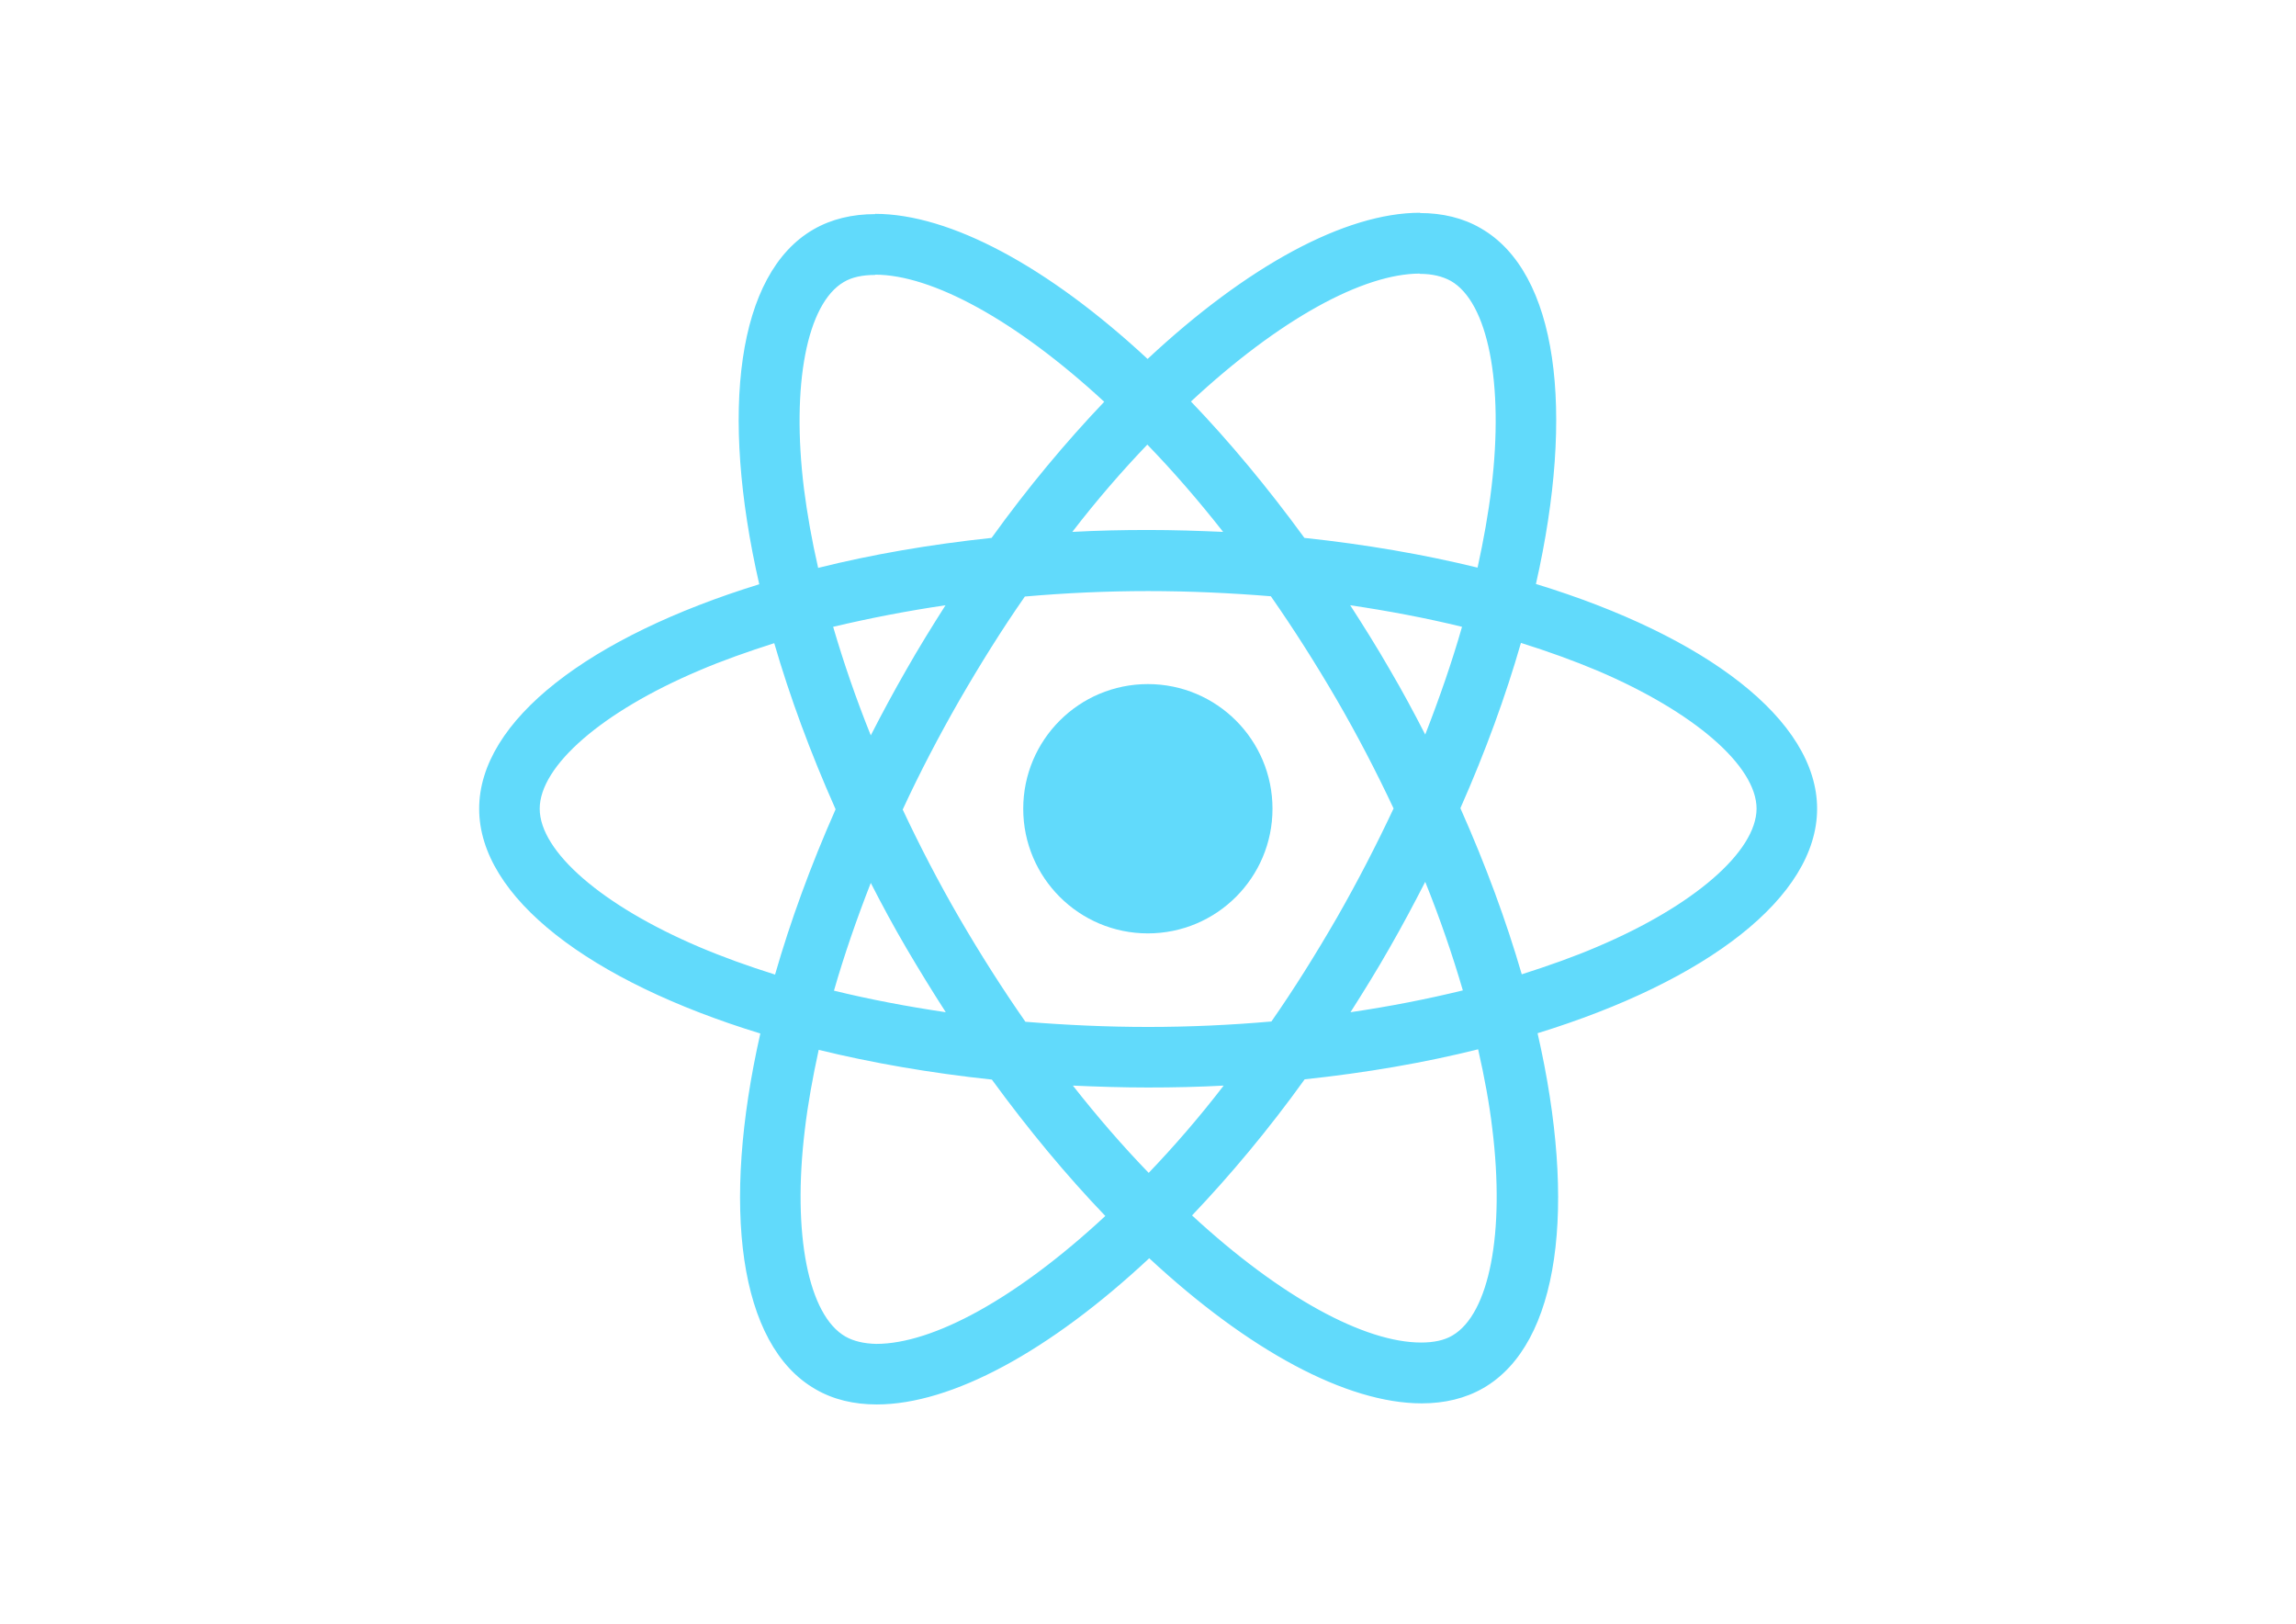
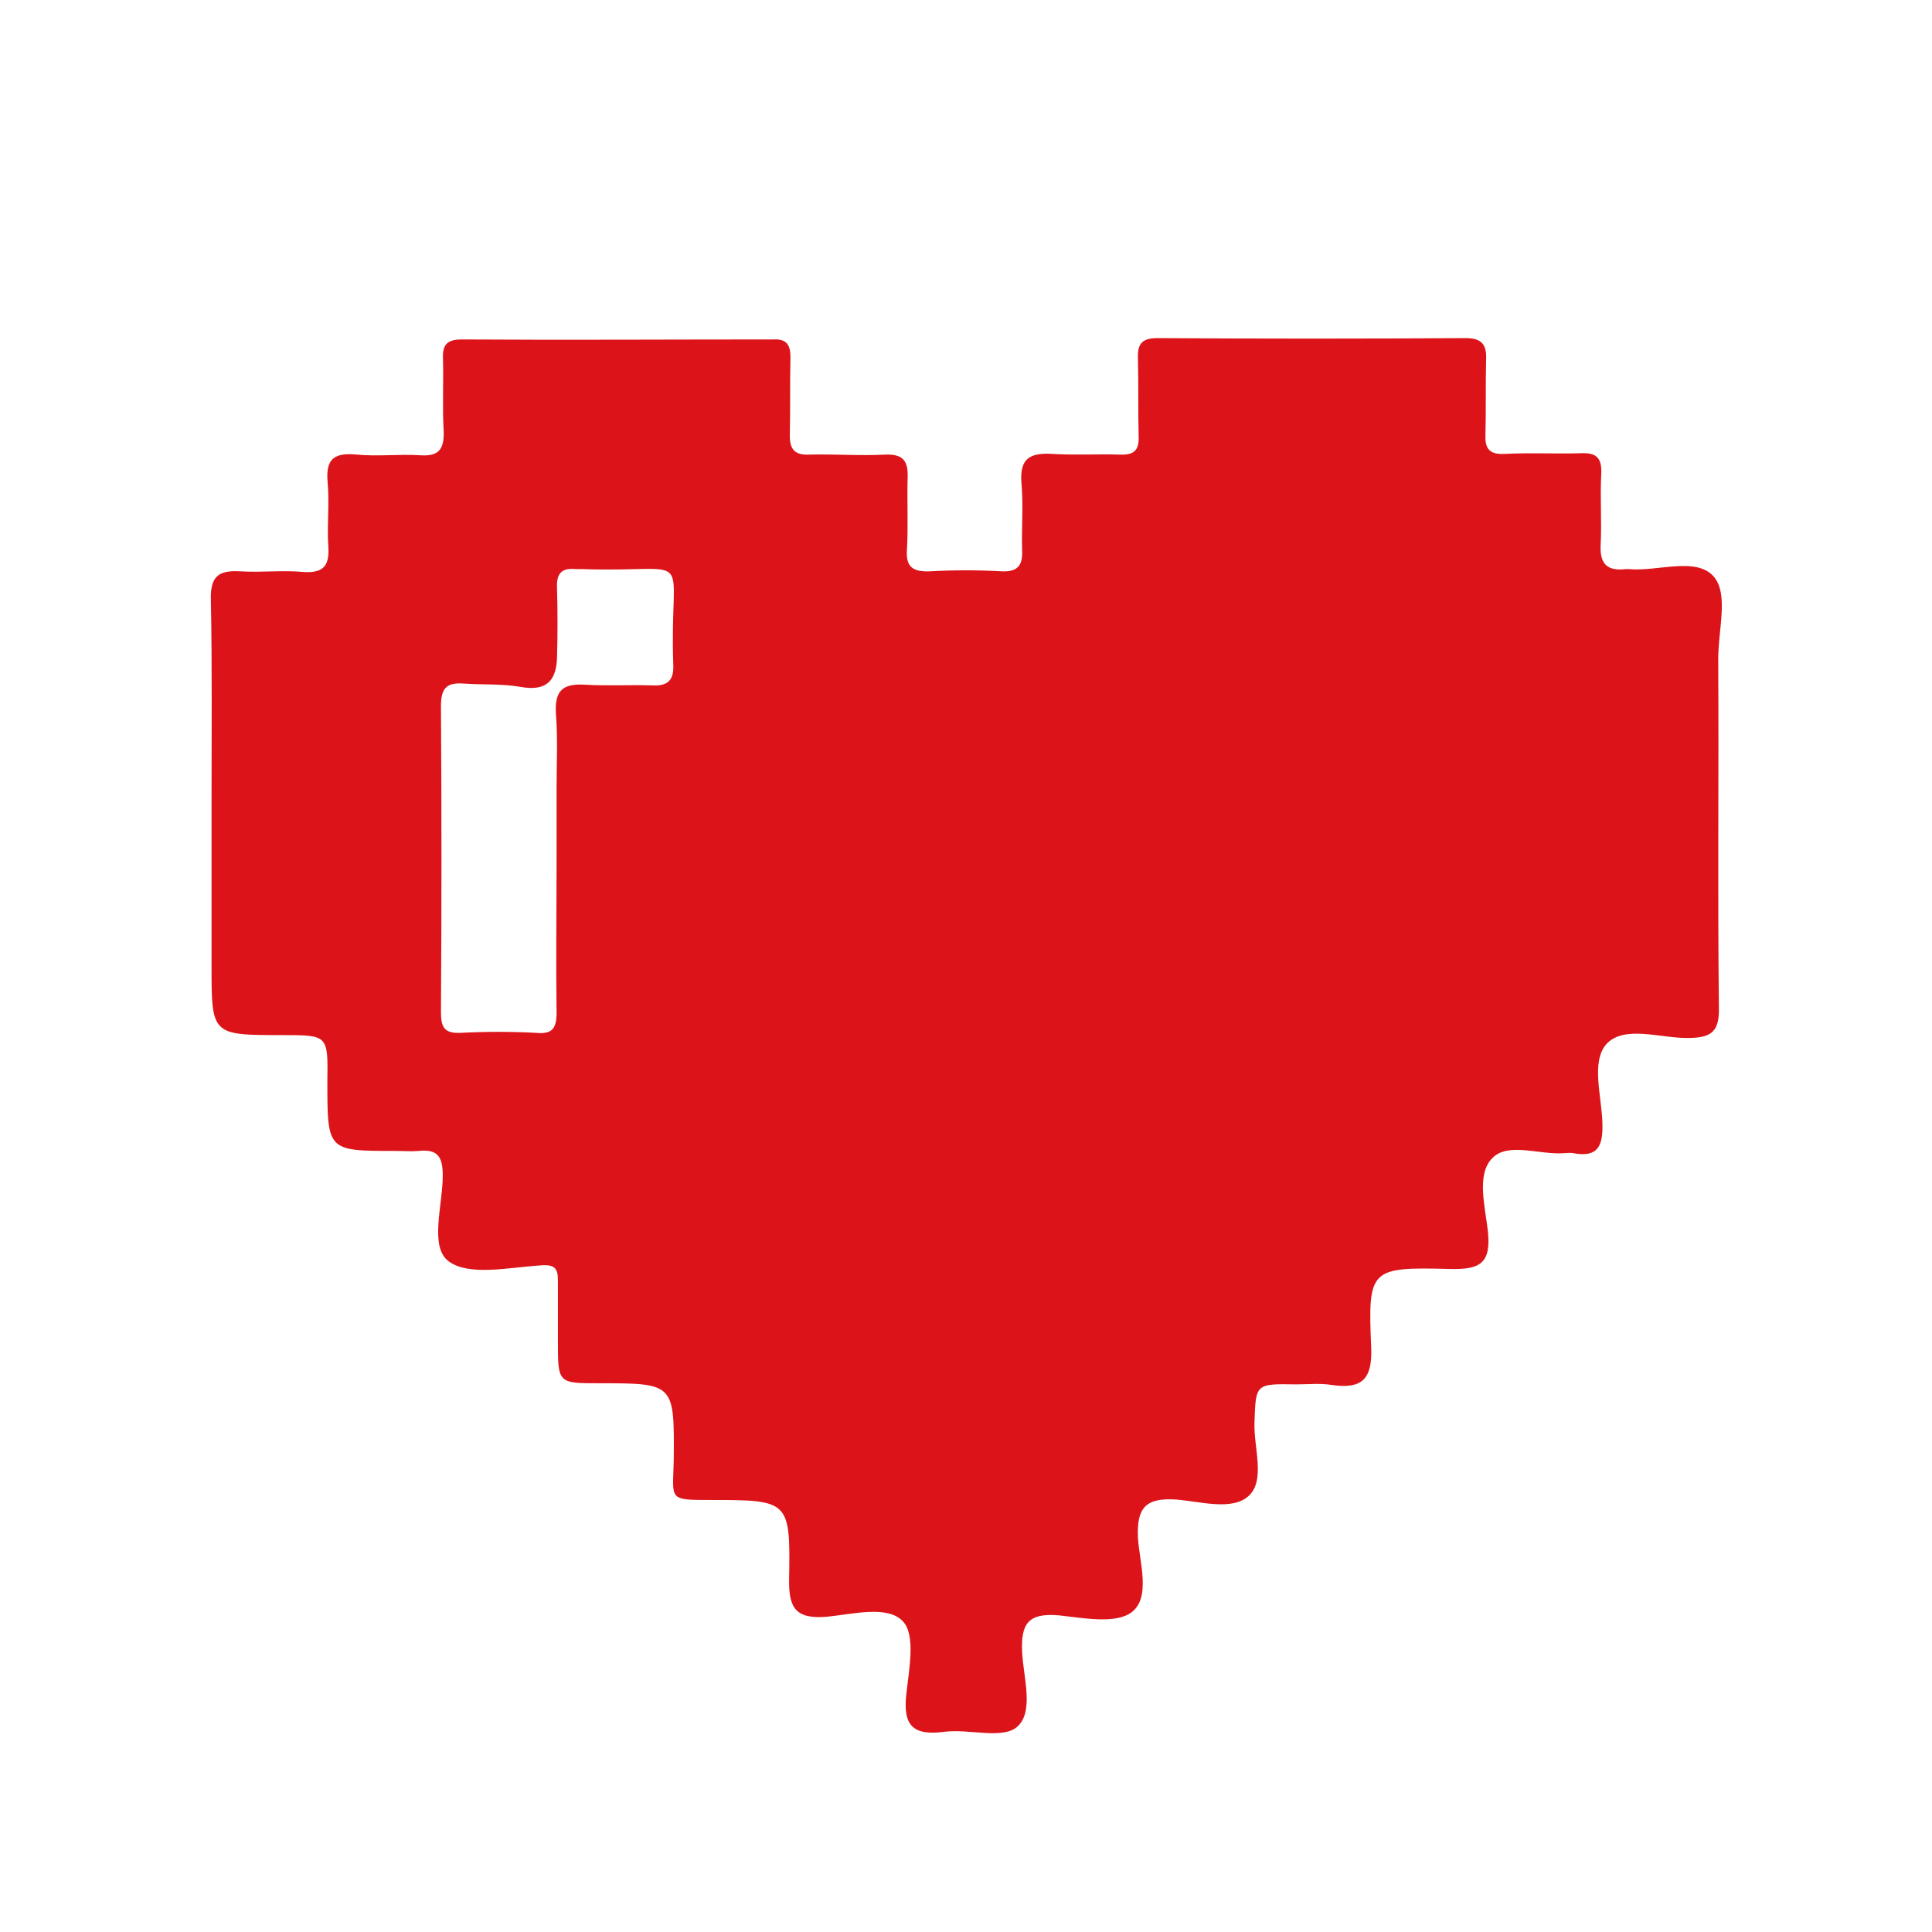
- <svg xmlns="http://www.w3.org/2000/svg" viewBox="0 0 841.9 595.3">
-   <g fill="#61DAFB">
-     <path d="M666.3 296.5c0-32.5-40.7-63.3-103.1-82.4 14.4-63.6 8-114.2-20.2-130.4-6.5-3.8-14.1-5.6-22.4-5.6v22.3c4.6 0 8.3.9 11.4 2.6 13.6 7.8 19.5 37.5 14.9 75.7-1.1 9.4-2.9 19.3-5.1 29.4-19.6-4.8-41-8.5-63.5-10.9-13.5-18.5-27.5-35.3-41.6-50 32.6-30.3 63.2-46.9 84-46.9V78c-27.5 0-63.5 19.6-99.9 53.6-36.4-33.8-72.4-53.2-99.9-53.2v22.3c20.7 0 51.4 16.5 84 46.6-14 14.7-28 31.4-41.3 49.9-22.6 2.4-44 6.1-63.6 11-2.3-10-4-19.7-5.2-29-4.7-38.2 1.1-67.9 14.6-75.8 3-1.8 6.9-2.6 11.5-2.6V78.5c-8.4 0-16 1.8-22.6 5.6-28.1 16.2-34.4 66.7-19.9 130.1-62.2 19.2-102.7 49.9-102.7 82.3 0 32.5 40.7 63.3 103.1 82.4-14.4 63.6-8 114.2 20.2 130.4 6.5 3.8 14.1 5.6 22.5 5.6 27.5 0 63.5-19.6 99.9-53.6 36.4 33.8 72.4 53.2 99.9 53.2 8.4 0 16-1.8 22.6-5.6 28.1-16.2 34.4-66.7 19.9-130.1 62-19.1 102.5-49.9 102.5-82.3zm-130.2-66.7c-3.7 12.9-8.3 26.2-13.5 39.5-4.1-8-8.4-16-13.1-24-4.6-8-9.5-15.8-14.4-23.4 14.2 2.1 27.9 4.7 41 7.9zm-45.8 106.5c-7.8 13.5-15.8 26.3-24.1 38.2-14.9 1.3-30 2-45.2 2-15.1 0-30.2-.7-45-1.9-8.3-11.9-16.4-24.6-24.2-38-7.6-13.1-14.5-26.4-20.8-39.8 6.2-13.4 13.2-26.8 20.7-39.9 7.8-13.5 15.8-26.3 24.1-38.2 14.9-1.3 30-2 45.2-2 15.1 0 30.2.7 45 1.9 8.3 11.9 16.4 24.6 24.2 38 7.6 13.1 14.5 26.4 20.8 39.8-6.3 13.4-13.2 26.8-20.7 39.9zm32.3-13c5.4 13.4 10 26.8 13.8 39.8-13.1 3.2-26.9 5.9-41.2 8 4.9-7.7 9.8-15.6 14.4-23.7 4.6-8 8.9-16.1 13-24.1zM421.2 430c-9.3-9.6-18.6-20.3-27.8-32 9 .4 18.2.7 27.5.7 9.4 0 18.7-.2 27.8-.7-9 11.7-18.3 22.4-27.5 32zm-74.4-58.9c-14.2-2.1-27.9-4.7-41-7.9 3.7-12.9 8.3-26.2 13.5-39.5 4.1 8 8.4 16 13.1 24 4.7 8 9.5 15.8 14.4 23.4zM420.7 163c9.3 9.6 18.6 20.3 27.8 32-9-.4-18.2-.7-27.5-.7-9.4 0-18.7.2-27.8.7 9-11.7 18.3-22.4 27.5-32zm-74 58.9c-4.9 7.7-9.8 15.6-14.4 23.7-4.6 8-8.9 16-13 24-5.4-13.4-10-26.8-13.8-39.8 13.1-3.1 26.9-5.8 41.2-7.9zm-90.5 125.2c-35.4-15.1-58.3-34.9-58.3-50.6 0-15.7 22.9-35.6 58.3-50.6 8.6-3.7 18-7 27.7-10.1 5.7 19.6 13.2 40 22.5 60.9-9.2 20.8-16.6 41.1-22.2 60.6-9.9-3.1-19.3-6.5-28-10.2zM310 490c-13.6-7.8-19.5-37.5-14.9-75.7 1.1-9.4 2.9-19.3 5.1-29.4 19.6 4.8 41 8.5 63.5 10.9 13.5 18.5 27.5 35.3 41.6 50-32.6 30.3-63.2 46.9-84 46.9-4.5-.1-8.3-1-11.3-2.7zm237.2-76.2c4.7 38.2-1.1 67.9-14.6 75.8-3 1.8-6.9 2.6-11.5 2.6-20.7 0-51.4-16.5-84-46.6 14-14.7 28-31.4 41.3-49.9 22.6-2.4 44-6.1 63.6-11 2.3 10.1 4.1 19.8 5.2 29.1zm38.5-66.7c-8.6 3.7-18 7-27.7 10.1-5.7-19.6-13.2-40-22.5-60.9 9.2-20.8 16.6-41.1 22.2-60.6 9.9 3.1 19.3 6.5 28.1 10.2 35.4 15.1 58.3 34.9 58.3 50.6-.1 15.7-23 35.6-58.4 50.6zM320.8 78.4z" />
-     <circle cx="420.9" cy="296.5" r="45.7" />
-     <path d="M520.5 78.1z" />
-   </g>
+ <svg xmlns="http://www.w3.org/2000/svg" version="1.1" id="Layer_1" x="0px" y="0px" viewBox="0 0 864 864" style="enable-background:new 0 0 864 864;" xml:space="preserve">
+   <style type="text/css">
+ 	.st0{fill:#DC1419;}
+ </style>
+   <path class="st0" d="M766.1,257.5c-8.2-8.5-24.7-1.8-37.8-3c-0.3,0-0.9,0-1.2,0c-7.9,0.9-11.6-1.8-11.3-10.4  c0.6-10.7-0.3-21.6,0.3-32.3c0.3-7.3-2.4-9.5-9.5-9.1c-11.3,0.3-22.6-0.3-33.8,0.3c-6.4,0.3-8.8-2.1-8.5-8.5  c0.3-11.3,0-22.6,0.3-33.8c0.3-6.7-2.1-9.5-9.1-9.5c-46,0.3-92.1,0.3-137.8,0c-7.6,0-9.1,3-8.8,9.8c0.3,11.3,0,22.6,0.3,33.8  c0.3,6.4-1.8,8.8-8.5,8.5c-9.8-0.3-19.8,0.3-29.9-0.3s-14.9,1.8-14,13.1c0.9,9.8,0,19.8,0.3,29.9c0.3,6.7-1.8,9.8-9.1,9.5  c-10.7-0.6-21.6-0.6-32.3,0c-7.6,0.3-10.7-2.1-10.1-9.8c0.6-10.7,0-21.6,0.3-32.3c0.3-7.6-2.4-10.4-10.1-10.1  c-11.3,0.6-22.6-0.3-33.8,0c-6.4,0.3-8.8-2.1-8.8-8.5c0.3-11.6,0-23.5,0.3-35.1c0-5.5-1.8-8.2-7.6-7.9c-46.3,0-93,0.3-139.3,0  c-6.4,0-8.8,2.1-8.5,8.5c0.3,10.7-0.3,21.6,0.3,32.3c0.3,7.9-1.8,11.6-10.4,11c-9.5-0.6-18.9,0.6-28.4-0.3  c-9.8-0.9-14,1.5-13.1,12.2c0.9,9.5-0.3,18.9,0.3,28.4c0.6,8.5-1.5,12.5-11,11.9c-9.5-0.9-18.9,0.3-28.4-0.3  c-9.8-0.6-13.4,2.4-13.1,12.8c0.6,30.2,0.3,60.4,0.3,90.6l0,0c0,24.4,0,48.8,0,72.9c0,31.1,0,31.1,31.7,31.1  c20.4,0,20.4,0,20.1,20.7c0,31.1,0,31.1,30.2,31.1c3.7,0,7.3,0.3,10.7,0c8.5-0.9,10.7,2.7,10.7,11c0,13.4-6.1,32,2.7,38.4  c9.1,6.7,26.8,2.7,40.9,1.8c6.7-0.6,7.9,1.5,7.9,6.7c0,9.1,0,18,0,27.1c0,18.9,0,18.9,18.3,18.9c33.8,0,33.8,0,33.5,34.2  c-0.3,18-3,18,16.8,18c34.8,0,35.4,0.3,34.8,35.1c-0.3,13.4,3,18.3,17.1,17.1c11.6-1.2,27.1-5.2,33.8,2.1c5.8,6.1,2.7,21.6,1.5,32.6  c-1.5,13.7,2.7,18.6,16.8,16.8c11-1.5,25.9,3.4,32.6-2.1c7.9-6.7,3-22,2.4-33.5c-0.6-12.8,2.7-17.7,16.5-16.5  c11,1.2,25.6,4,32.6-1.5c8.5-6.7,3.4-22,2.7-33.2c-0.6-13.4,3.4-18,17.1-17.1c11,0.9,25.3,5.2,32.6-1.8c7.3-7,2.1-21.3,2.4-32.3  c0.6-17.7,0.3-17.7,18.6-17.4c5.5,0,11-0.6,16.2,0.3c13.1,1.8,18-2.4,17.4-16.8c-1.5-35.4-0.6-36,35.4-35.1  c13.1,0.3,18.3-2.4,16.8-16.8c-1.2-11-5.2-25.3,1.8-32.6c7-7.6,21.3-1.5,32.3-2.4c1.2,0,2.7-0.3,4,0c11.3,2.1,13.4-3.4,13.1-13.4  c-0.3-12.2-5.2-27.4,1.8-35.4c7.9-8.5,23.8-2.7,36-2.7c11,0,14.6-2.7,14.3-14c-0.6-51.5,0-102.8-0.3-154.3  C768.2,281.6,773.4,265.4,766.1,257.5z M301.1,297.4c0.3,7-2.7,9.5-9.5,9.1c-9.8-0.3-19.8,0.3-29.9-0.3c-9.8-0.6-13.7,2.4-13.1,12.8  c0.9,11.3,0.3,22.6,0.3,33.8c0,10.7,0,21.6,0,32.3l0,0c0,22.6-0.3,45.1,0,67.7c0,7-1.8,9.8-9.1,9.1c-11.3-0.6-22.6-0.6-33.8,0  c-7.6,0.3-8.8-2.7-8.8-9.5c0.3-45.4,0.3-91.2,0-136.6c0-7.9,2.4-10.7,10.1-10.1c8.5,0.6,17.1,0,25.6,1.5c11.6,2.1,15.9-3,16.2-13.1  c0.3-10.4,0.3-20.7,0-31.1c-0.3-6.7,2.1-9.1,8.5-8.5c0.9,0,1.8,0,2.7,0C312.7,256.3,299.2,243.8,301.1,297.4z" />
</svg>
